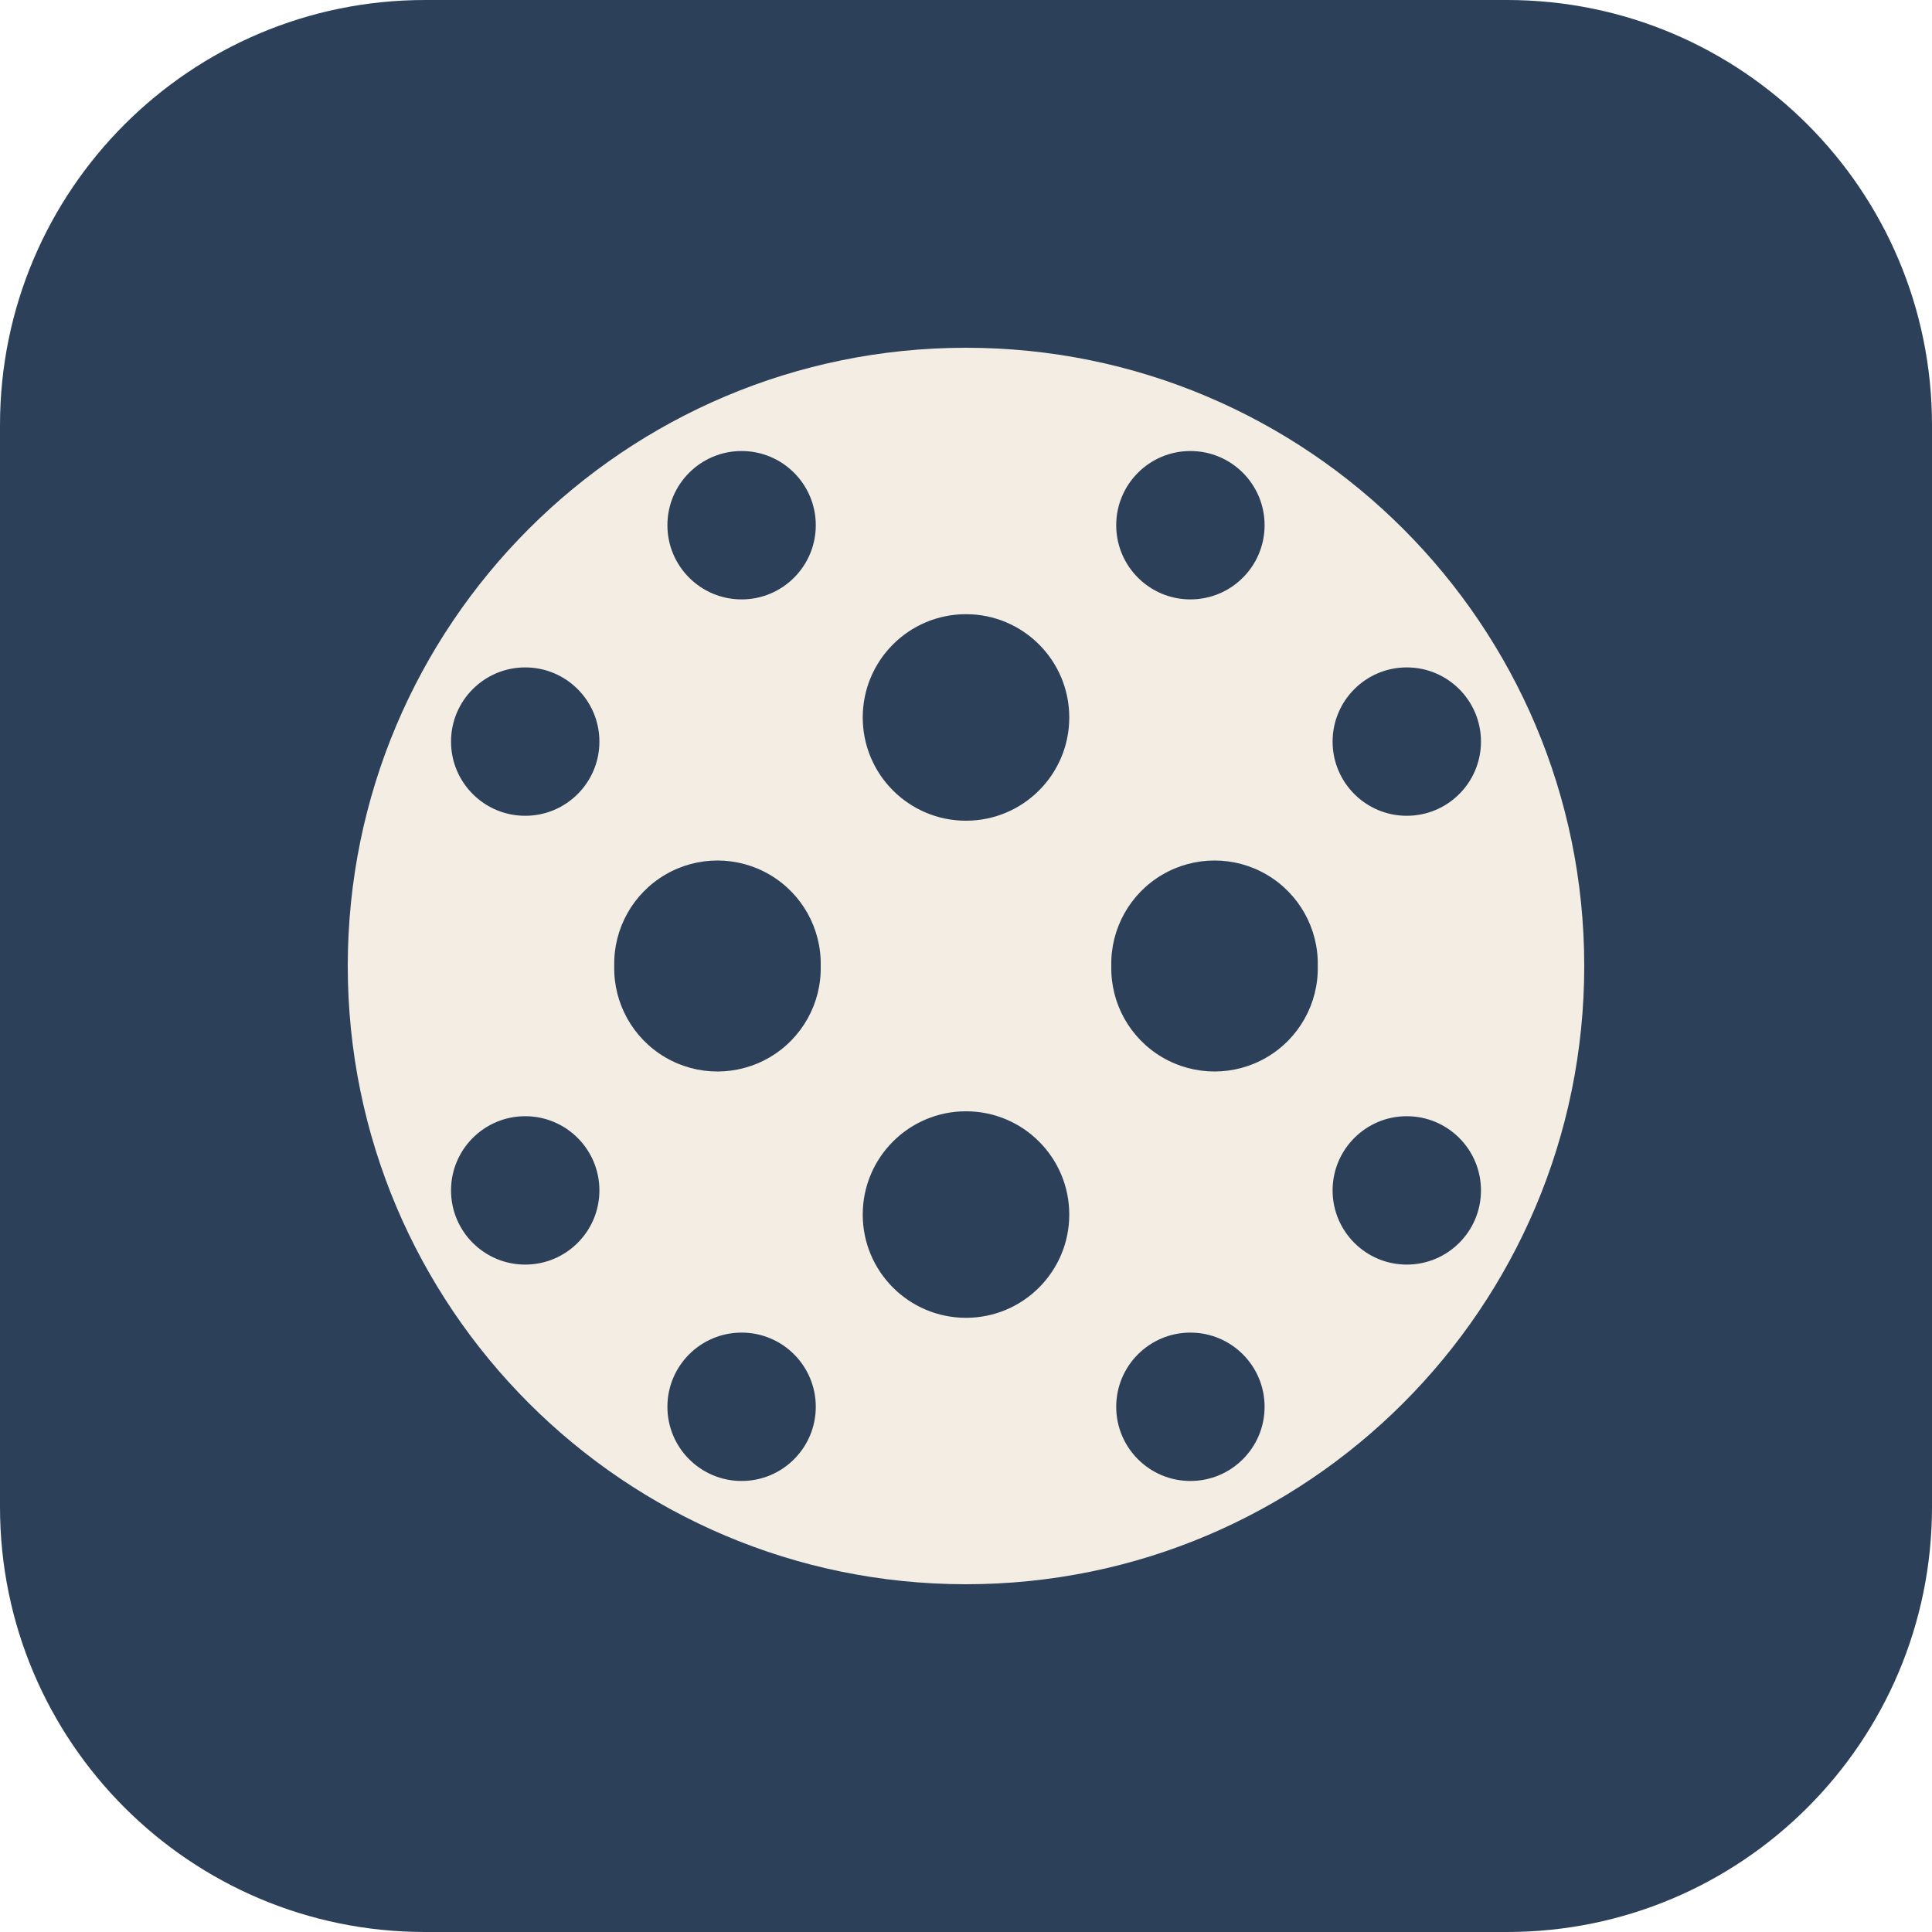
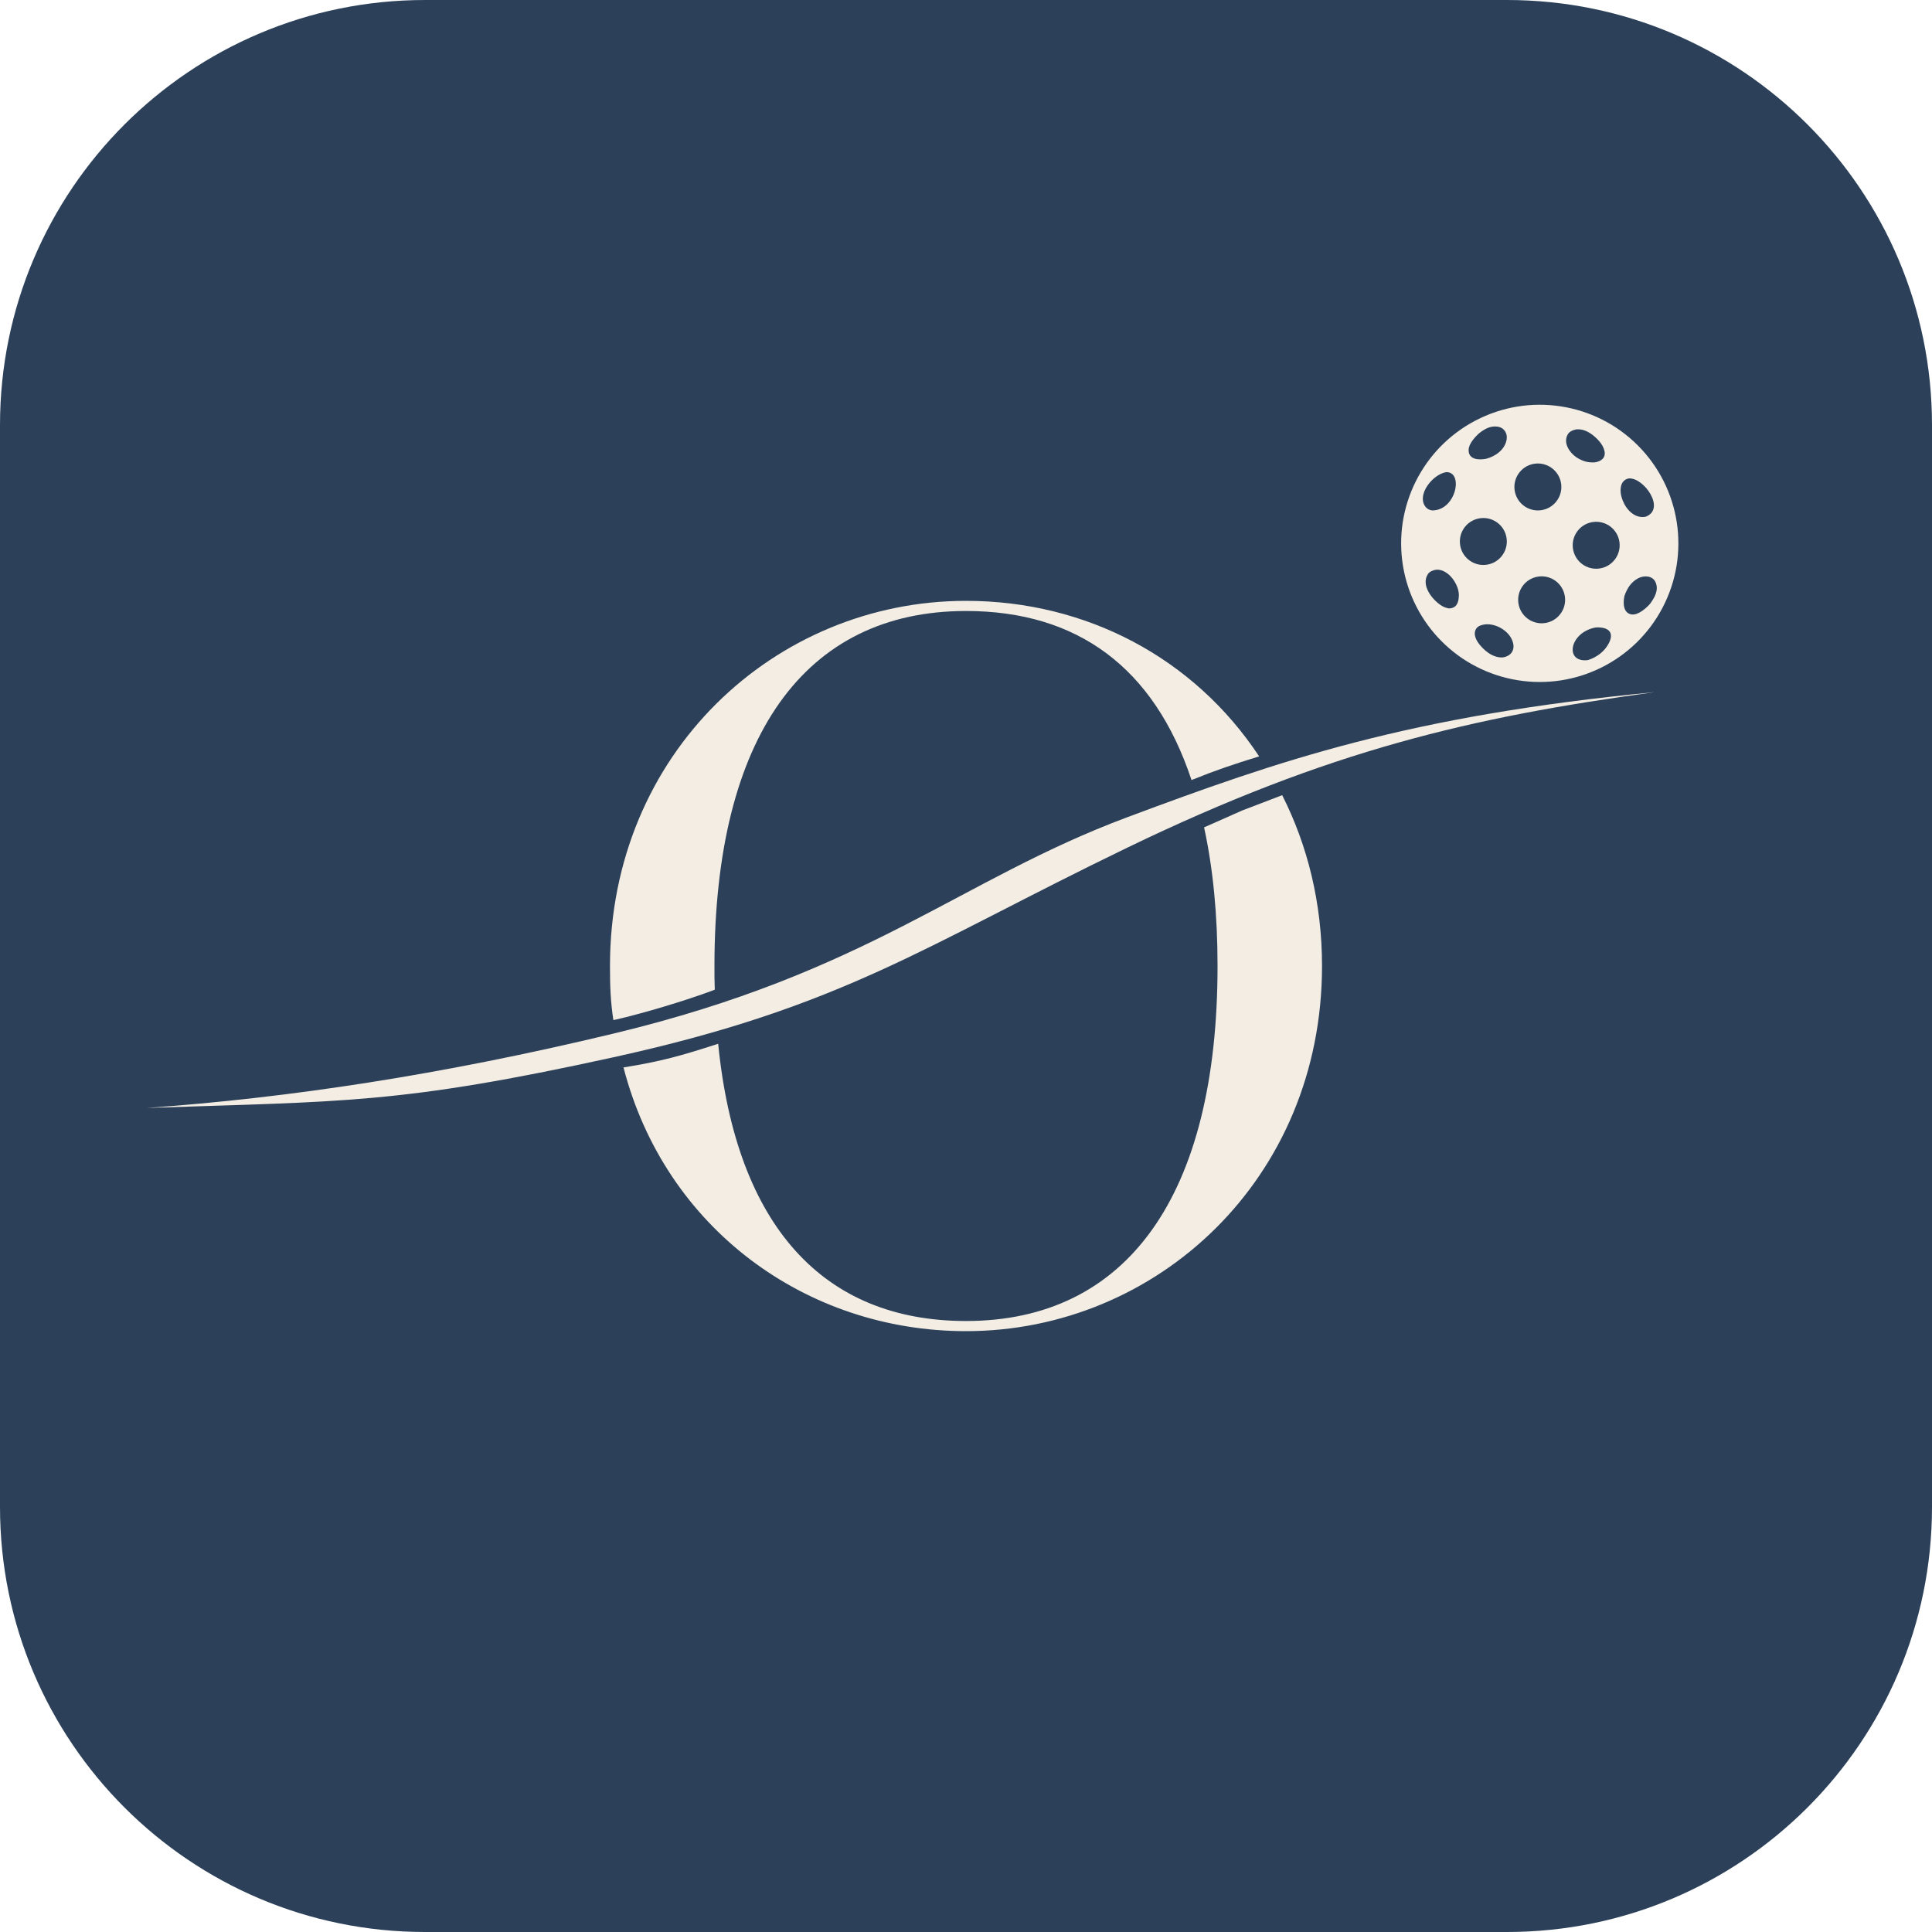
- <svg xmlns="http://www.w3.org/2000/svg" viewBox="0 0 400 400">
+ <svg xmlns="http://www.w3.org/2000/svg" width="400" height="400" viewBox="0 0 400 400" fill="none">
  <rect width="400" height="400" rx="88" fill="#2C4159" />
-   <g fill="#F3EDE4">
-     <path d="M72.00 200.00 A128.00 128.00 0 1 1 328.00 200.00 A128.00 128.00 0 1 1 72.00 200.00 Z M178.62 148.54 A21.38 21.38 0 1 1 221.38 148.54 A21.38 21.38 0 1 1 178.62 148.54 Z M127.17 200.00 A21.38 21.38 0 1 1 169.92 200.00 A21.38 21.38 0 1 1 127.17 200.00 Z M230.08 200.00 A21.38 21.38 0 1 1 272.83 200.00 A21.38 21.38 0 1 1 230.08 200.00 Z M178.62 251.46 A21.38 21.38 0 1 1 221.38 251.46 A21.38 21.38 0 1 1 178.62 251.46 Z M138.18 108.74 A15.36 15.36 0 1 1 168.90 108.74 A15.36 15.36 0 1 1 138.18 108.74 Z M231.10 108.74 A15.36 15.36 0 1 1 261.82 108.74 A15.36 15.36 0 1 1 231.10 108.74 Z M275.90 153.54 A15.36 15.36 0 1 1 306.62 153.54 A15.36 15.36 0 1 1 275.90 153.54 Z M275.90 246.46 A15.36 15.36 0 1 1 306.62 246.46 A15.36 15.36 0 1 1 275.90 246.46 Z M231.10 291.26 A15.36 15.36 0 1 1 261.82 291.26 A15.36 15.36 0 1 1 231.10 291.26 Z M138.18 291.26 A15.36 15.36 0 1 1 168.90 291.26 A15.36 15.36 0 1 1 138.18 291.26 Z M93.38 246.46 A15.36 15.36 0 1 1 124.10 246.46 A15.36 15.36 0 1 1 93.38 246.46 Z M93.38 153.54 A15.36 15.36 0 1 1 124.10 153.54 A15.36 15.36 0 1 1 93.38 153.54 Z" fill-rule="evenodd" />
+   <g transform="translate(200 200) scale(1.4) translate(-454.65 -161.0)">
+     <path d="M454.65 215C430.966 215 410.131 199.744 404 176C409.574 175.107 412.496 174.283 418 172.5C420.667 199.397 433.523 213.5 454.65 213.5C478.5 213.5 491.85 194.9 491.85 161C491.85 153.381 491.176 146.536 489.859 140.5L495.5 138L501.408 135.739C505.157 143.137 507.3 151.674 507.3 161C507.3 192.5 482.85 215 454.65 215Z" fill="#F3EDE4" />
+     <path d="M454.65 107C472.451 107 488.394 115.465 498 130C494.014 131.237 491.887 131.94 488 133.5C482.48 116.862 471.112 108.5 454.65 108.5C430.8 108.5 417.45 127.1 417.45 161C417.45 162.531 417.446 163.031 417.5 164.5C417.5 164.5 415 165.5 410 167C405 168.5 402.5 169 402.5 169C402.077 166.185 402 163.989 402 161C402 129.5 426.45 107 454.65 107Z" fill="#F3EDE4" />
+     <path d="M402.5 171C377.062 177.113 354.5 180.5 333.5 181.993C362.5 181 370.831 181.453 402.5 174.5C436.64 167.004 448.5 158 478.5 143.5C508.393 129.052 529.5 124.189 556.5 120.5C520 124 500.926 130.628 478.5 139C453.661 148.273 440.322 161.911 402.5 171Z" fill="#F3EDE4" />
+     <path d="M529.988 80.341C537.931 76.181 547.655 77.664 553.995 84.004C560.335 90.344 561.82 100.068 557.66 108.011C553.566 115.828 544.928 120.148 536.218 118.735C527.507 117.323 520.679 110.493 519.266 101.783C517.852 93.073 522.172 84.435 529.988 80.341ZM547.787 110.934C543.859 111.642 543.109 116.195 546.621 115.761C547.916 115.353 549.084 114.5 549.718 113.263C550.629 111.482 549.418 110.844 547.787 110.934ZM535.564 113.271C535.181 111.559 533.102 110.29 531.398 110.481C530.932 110.544 530.395 110.688 530.121 111.085C529.283 112.302 530.929 114.001 531.823 114.64C532.503 115.125 533.315 115.44 534.108 115.356C535.187 115.163 535.811 114.374 535.564 113.271ZM543.221 106.391C542.968 104.486 541.217 103.147 539.312 103.405C537.416 103.662 536.085 105.405 536.336 107.302C536.587 109.199 538.326 110.535 540.224 110.29C542.13 110.044 543.473 108.296 543.221 106.391ZM556.622 104.24C556.183 103.257 554.925 103.207 554.07 103.652C552.991 104.216 552.4 105.177 552.014 106.302C551.886 106.974 551.82 107.876 552.218 108.478C552.403 108.754 552.693 108.944 553.021 109.001C554.009 109.182 555.188 108.128 555.794 107.46C556.466 106.547 557.147 105.419 556.622 104.24ZM524.159 102.396C523.699 102.476 523.194 102.662 522.941 103.069C521.933 104.696 523.528 106.734 524.842 107.627C525.248 107.903 525.588 108.023 526.036 108.12C527.228 108.122 527.519 107.199 527.538 106.189C527.569 104.562 525.957 102.242 524.159 102.396ZM551.282 98.285C551.01 96.391 549.257 95.075 547.362 95.341C545.46 95.608 544.135 97.37 544.408 99.272C544.682 101.174 546.448 102.493 548.35 102.214C550.243 101.936 551.554 100.179 551.282 98.285ZM534.612 97.88C534.424 95.969 532.719 94.574 530.809 94.767C528.904 94.959 527.513 96.656 527.701 98.561C527.889 100.467 529.584 101.86 531.49 101.677C533.402 101.492 534.801 99.791 534.612 97.88ZM552.673 88.894C550.036 89.382 552.046 95.201 555.178 94.554C558.178 93.402 554.898 88.738 552.673 88.894ZM542.669 89.739C542.438 87.835 540.706 86.479 538.802 86.711C536.9 86.943 535.545 88.671 535.775 90.573C536.006 92.475 537.733 93.832 539.636 93.603C541.541 93.375 542.899 91.644 542.669 89.739ZM525.709 87.963C524.015 88.188 521.971 90.438 522.229 92.215C522.335 92.949 522.857 93.583 523.623 93.627C527.114 93.619 528.255 87.962 525.709 87.963ZM544.882 81.642C544.379 81.753 543.883 81.944 543.626 82.409C542.864 83.787 544.1 85.353 545.276 85.986C546.115 86.438 546.741 86.564 547.644 86.519C548.543 86.381 549.289 85.884 549.076 84.85C548.865 83.824 547.892 82.857 547.06 82.28C546.332 81.808 545.74 81.585 544.882 81.642ZM533.204 81.23C532.154 81.109 531.343 81.586 530.542 82.21C529.906 82.779 528.993 83.786 528.978 84.676C528.951 86.183 530.588 86.183 531.588 85.986C532.958 85.622 534.334 84.651 534.599 83.161C534.77 82.197 534.203 81.344 533.204 81.23Z" fill="#F3EDE4" />
  </g>
</svg>
